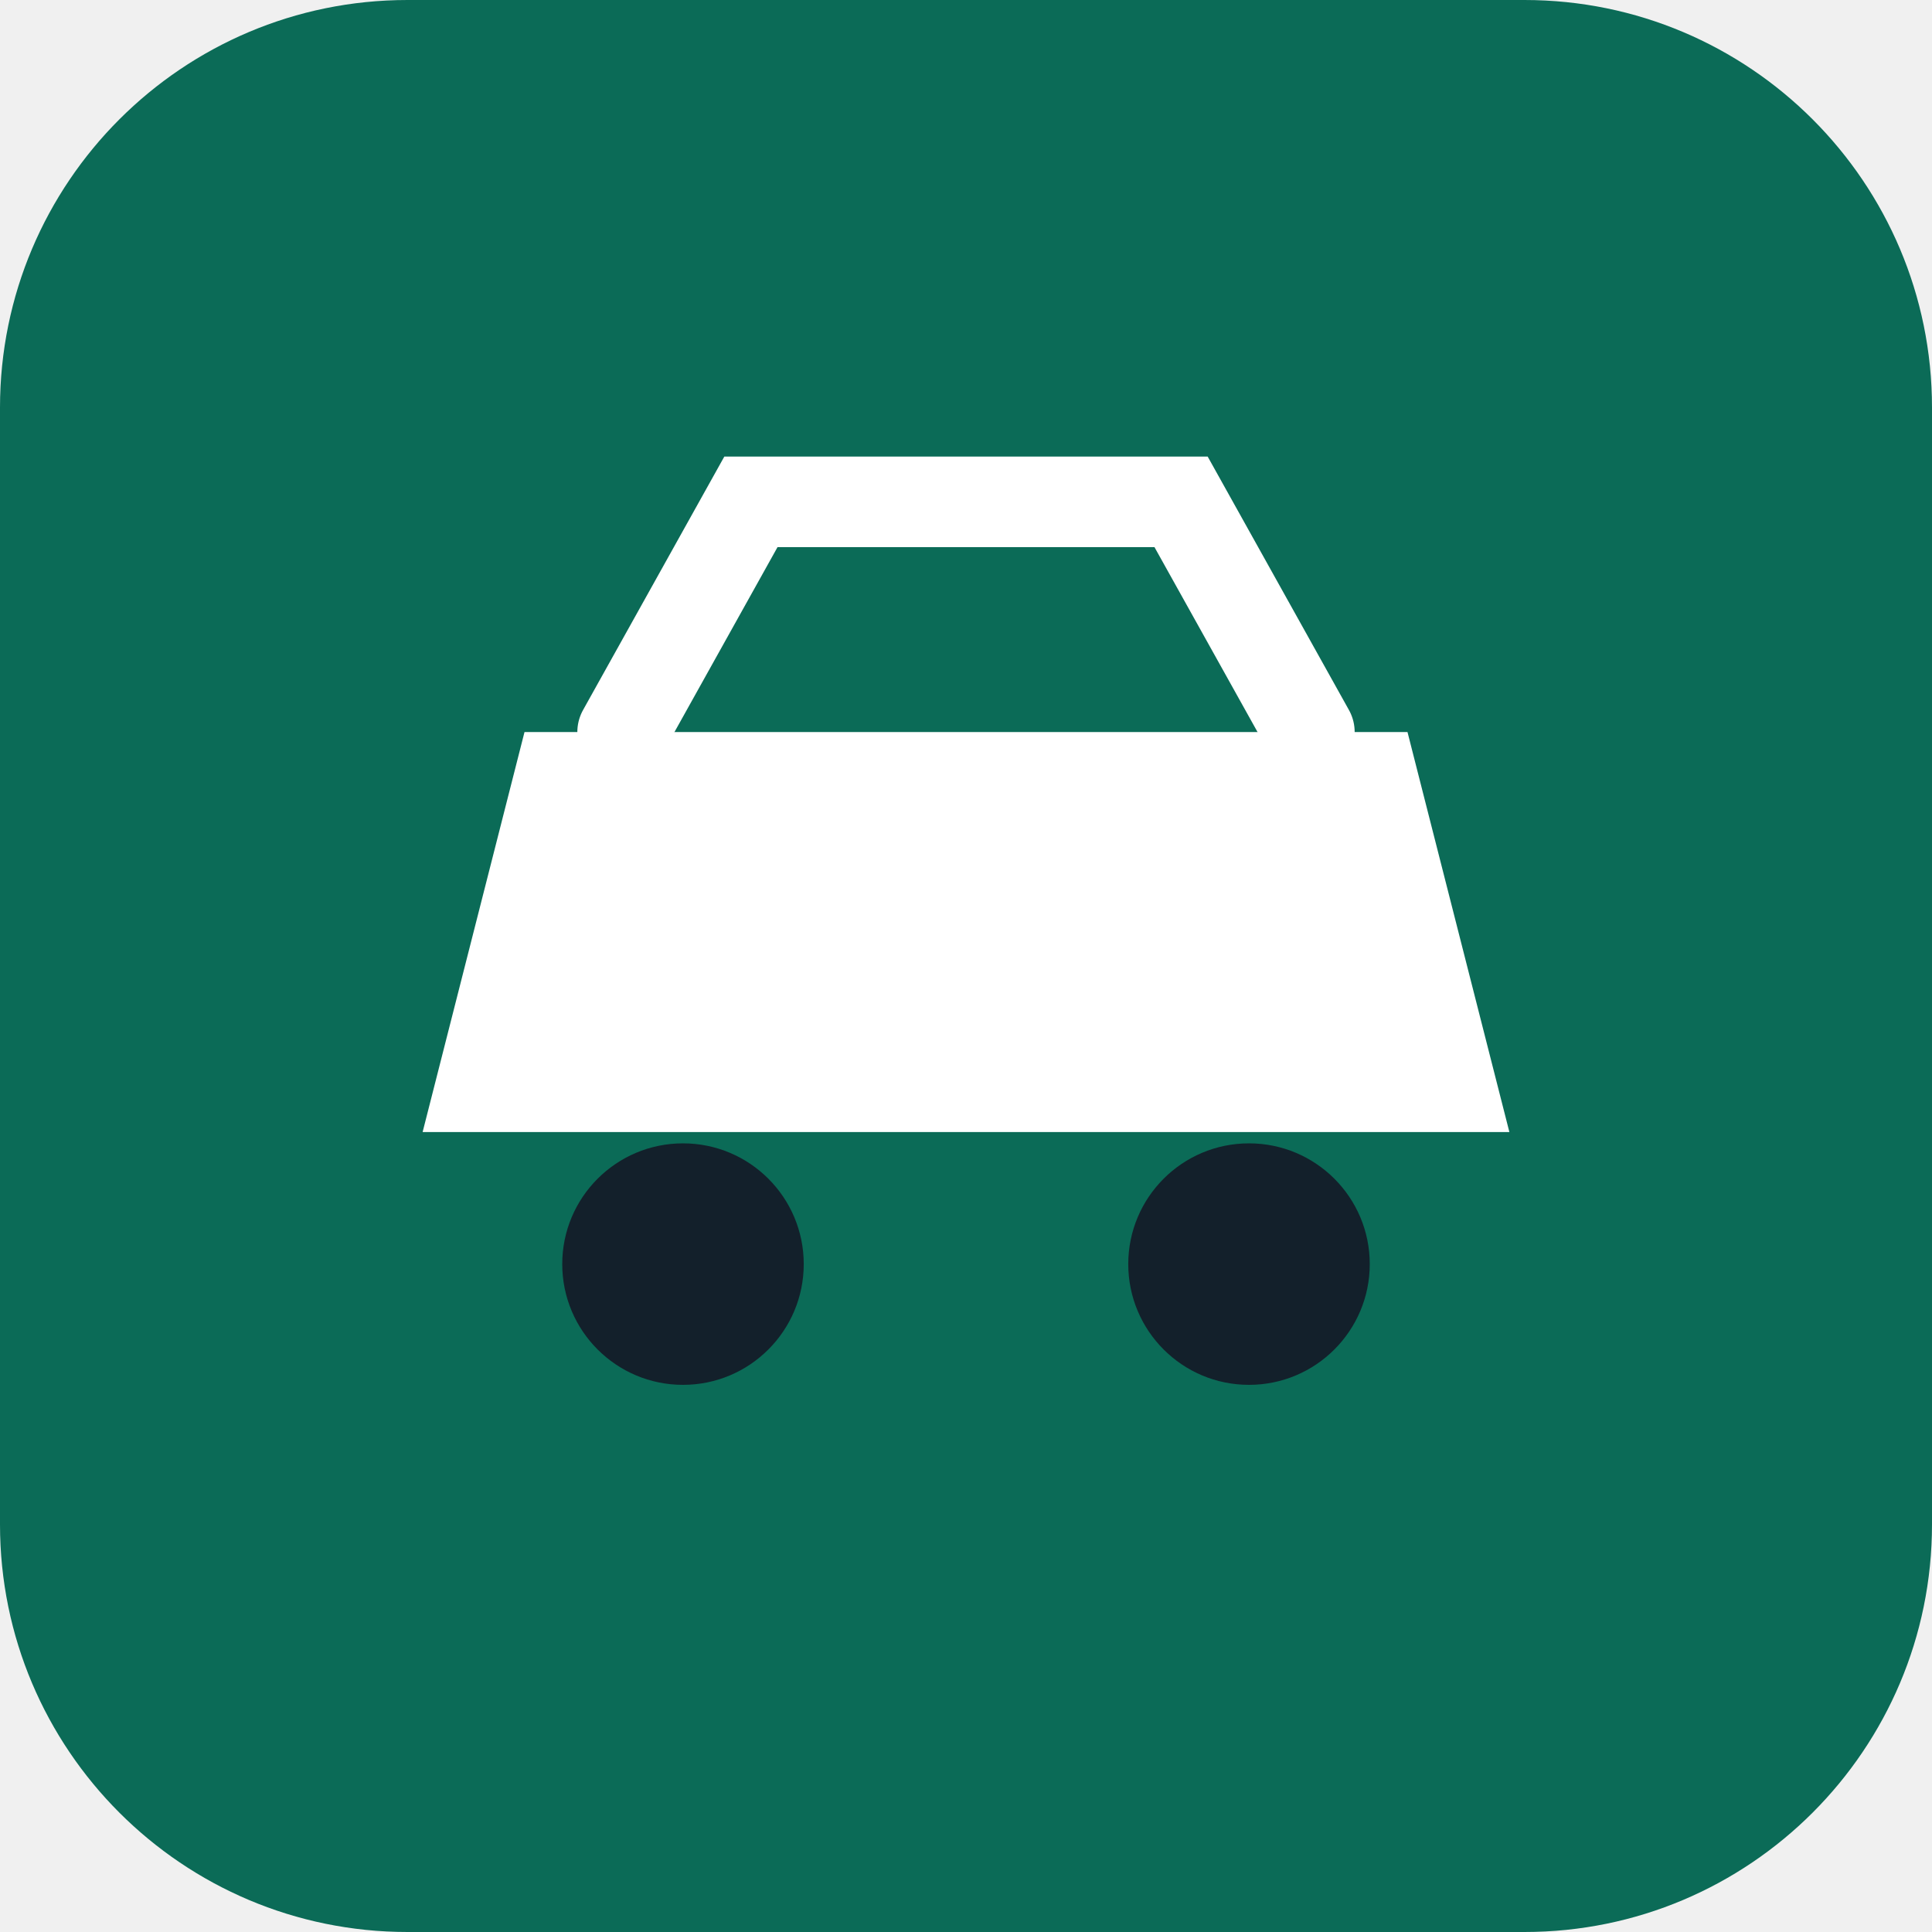
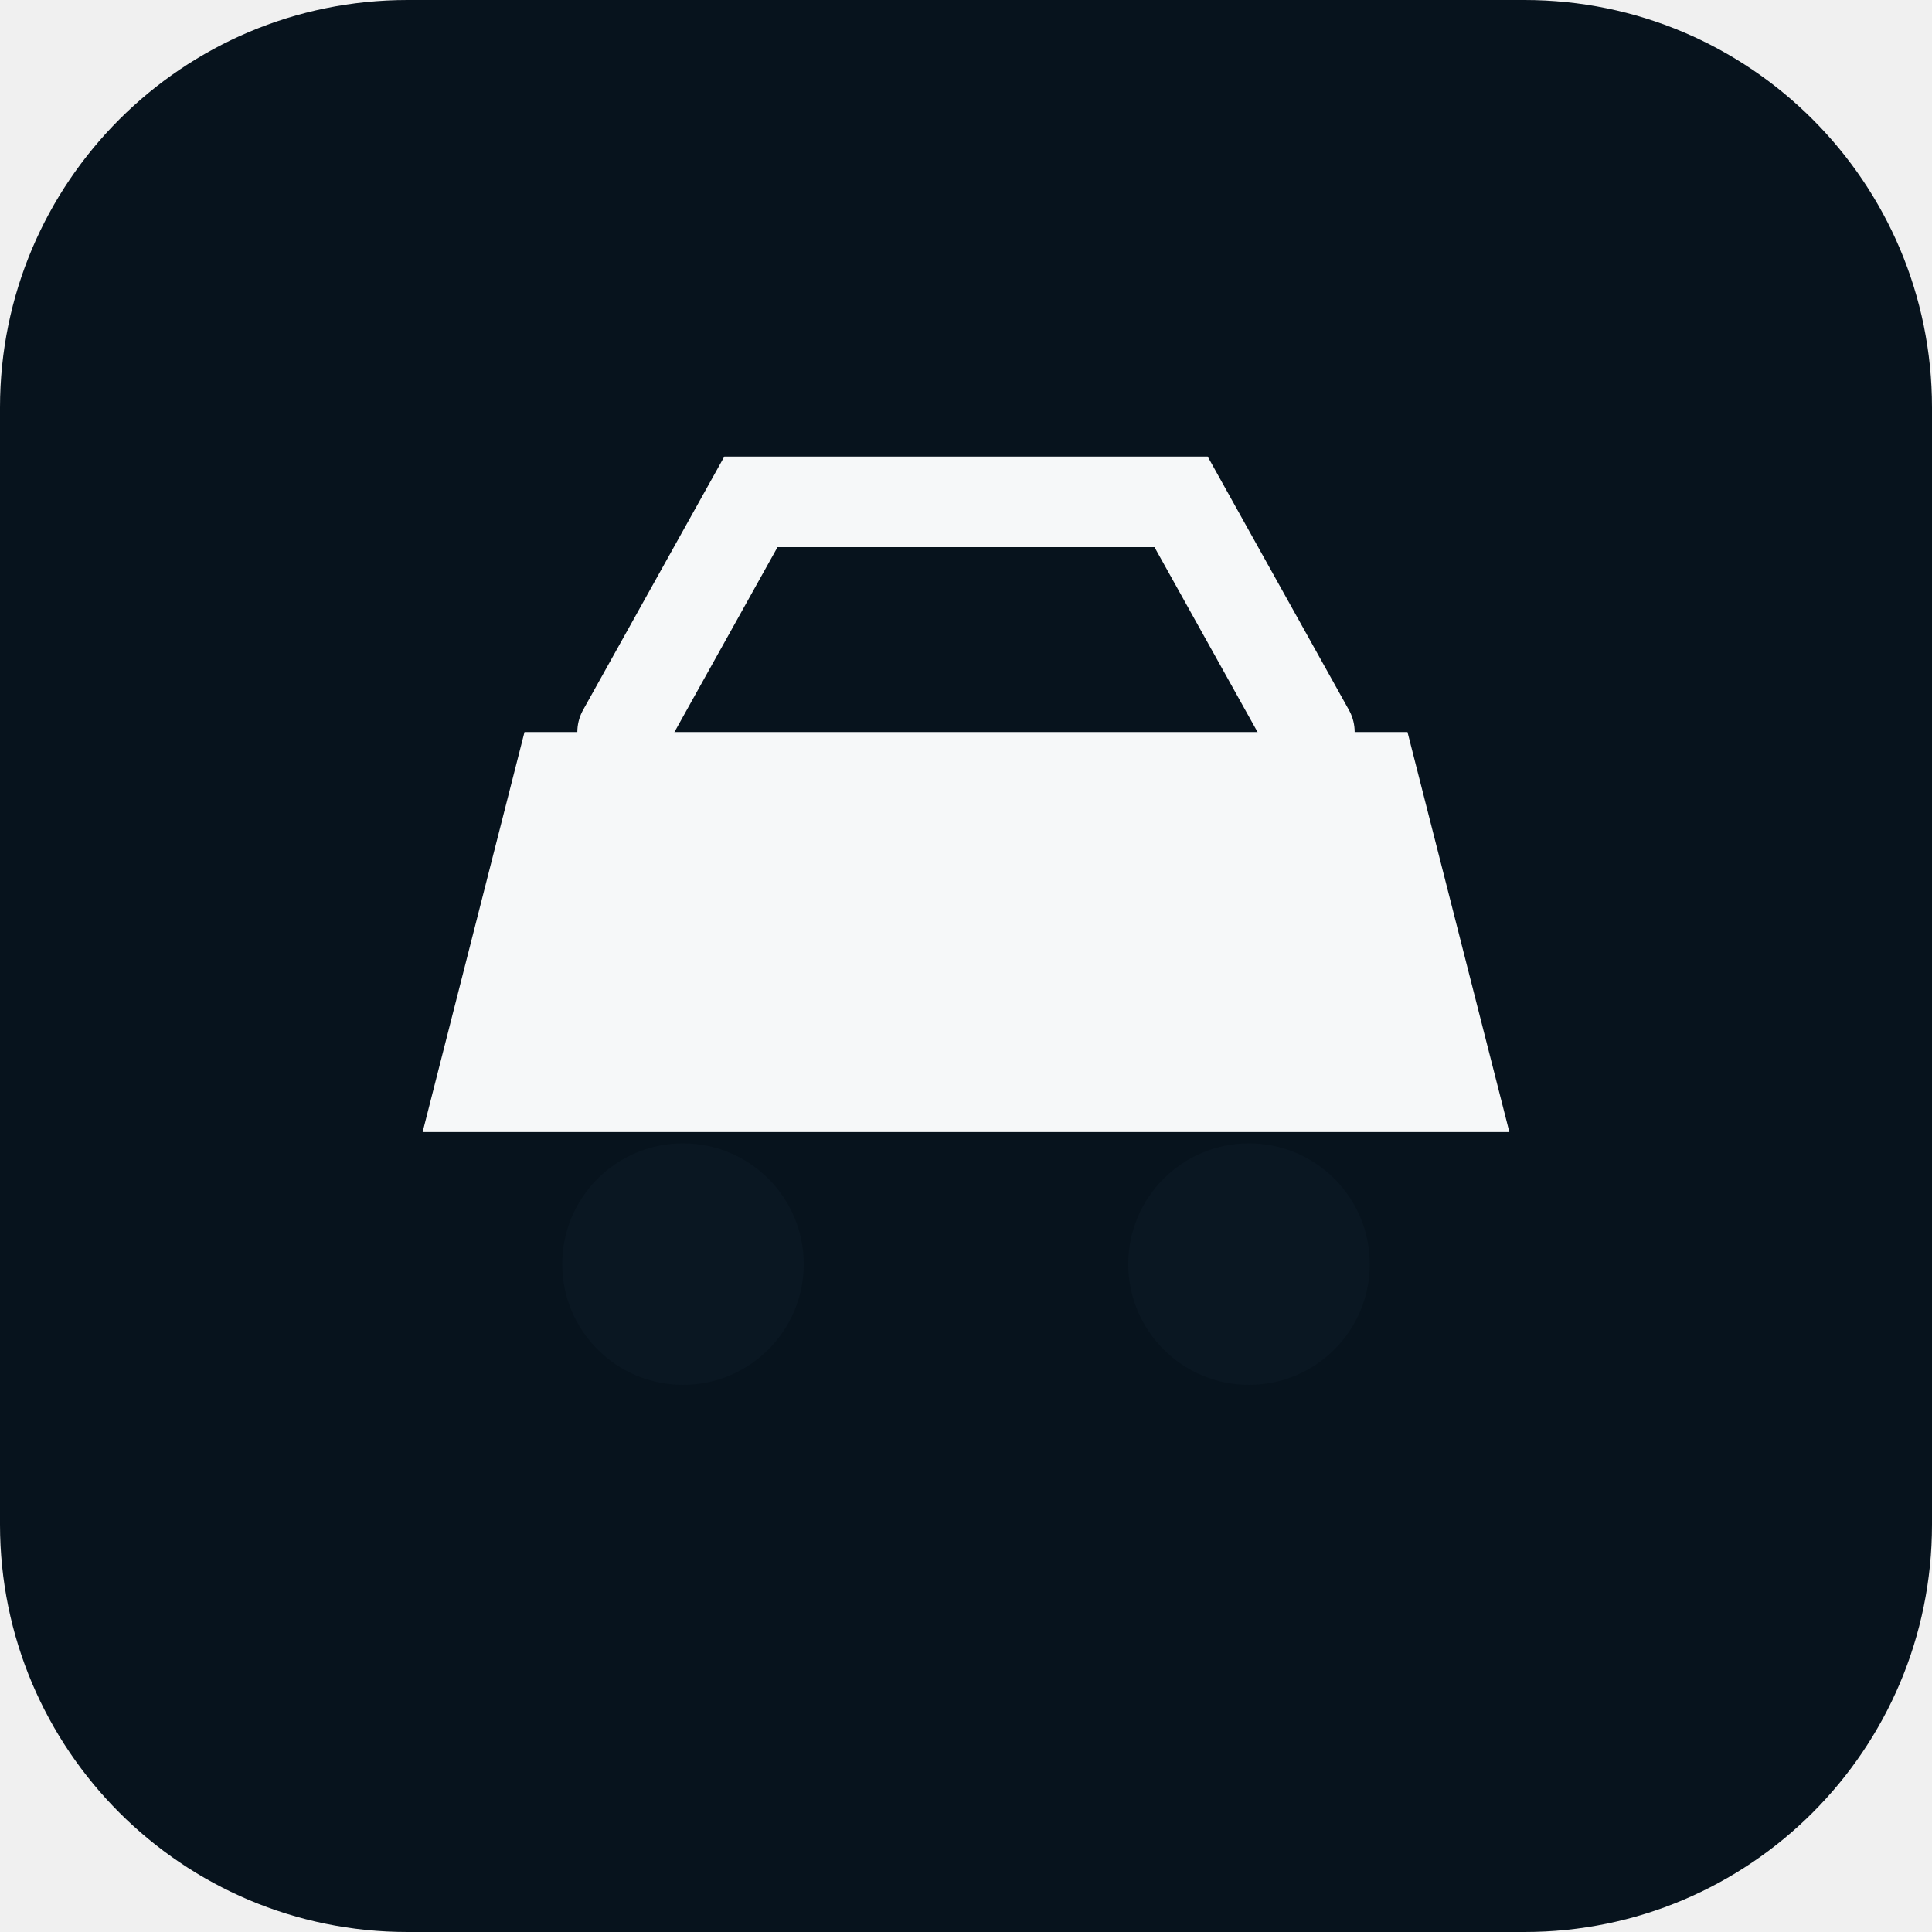
<svg xmlns="http://www.w3.org/2000/svg" viewBox="0 0 512 512">
-   <rect width="512" height="512" rx="108" fill="#0b6b57" />
-   <path d="M112 300h288l-27-106H139z" fill="white" />
-   <circle cx="181" cy="335" r="32" fill="#13202b" />
-   <circle cx="331" cy="335" r="32" fill="#13202b" />
-   <path d="M165 194l34-61h114l34 61" fill="none" stroke="white" stroke-width="24" stroke-linecap="round" />
+   <rect width="512" height="512" rx="108" fill="#07131d" />
+   <path d="M112 300h288l-27-106H139z" fill="#f6f8f9" />
+   <circle cx="181" cy="335" r="32" fill="#0a1722" />
+   <circle cx="331" cy="335" r="32" fill="#0a1722" />
+   <path d="M165 194l34-61h114l34 61" fill="none" stroke="#f6f8f9" stroke-width="24" stroke-linecap="round" />
</svg>
